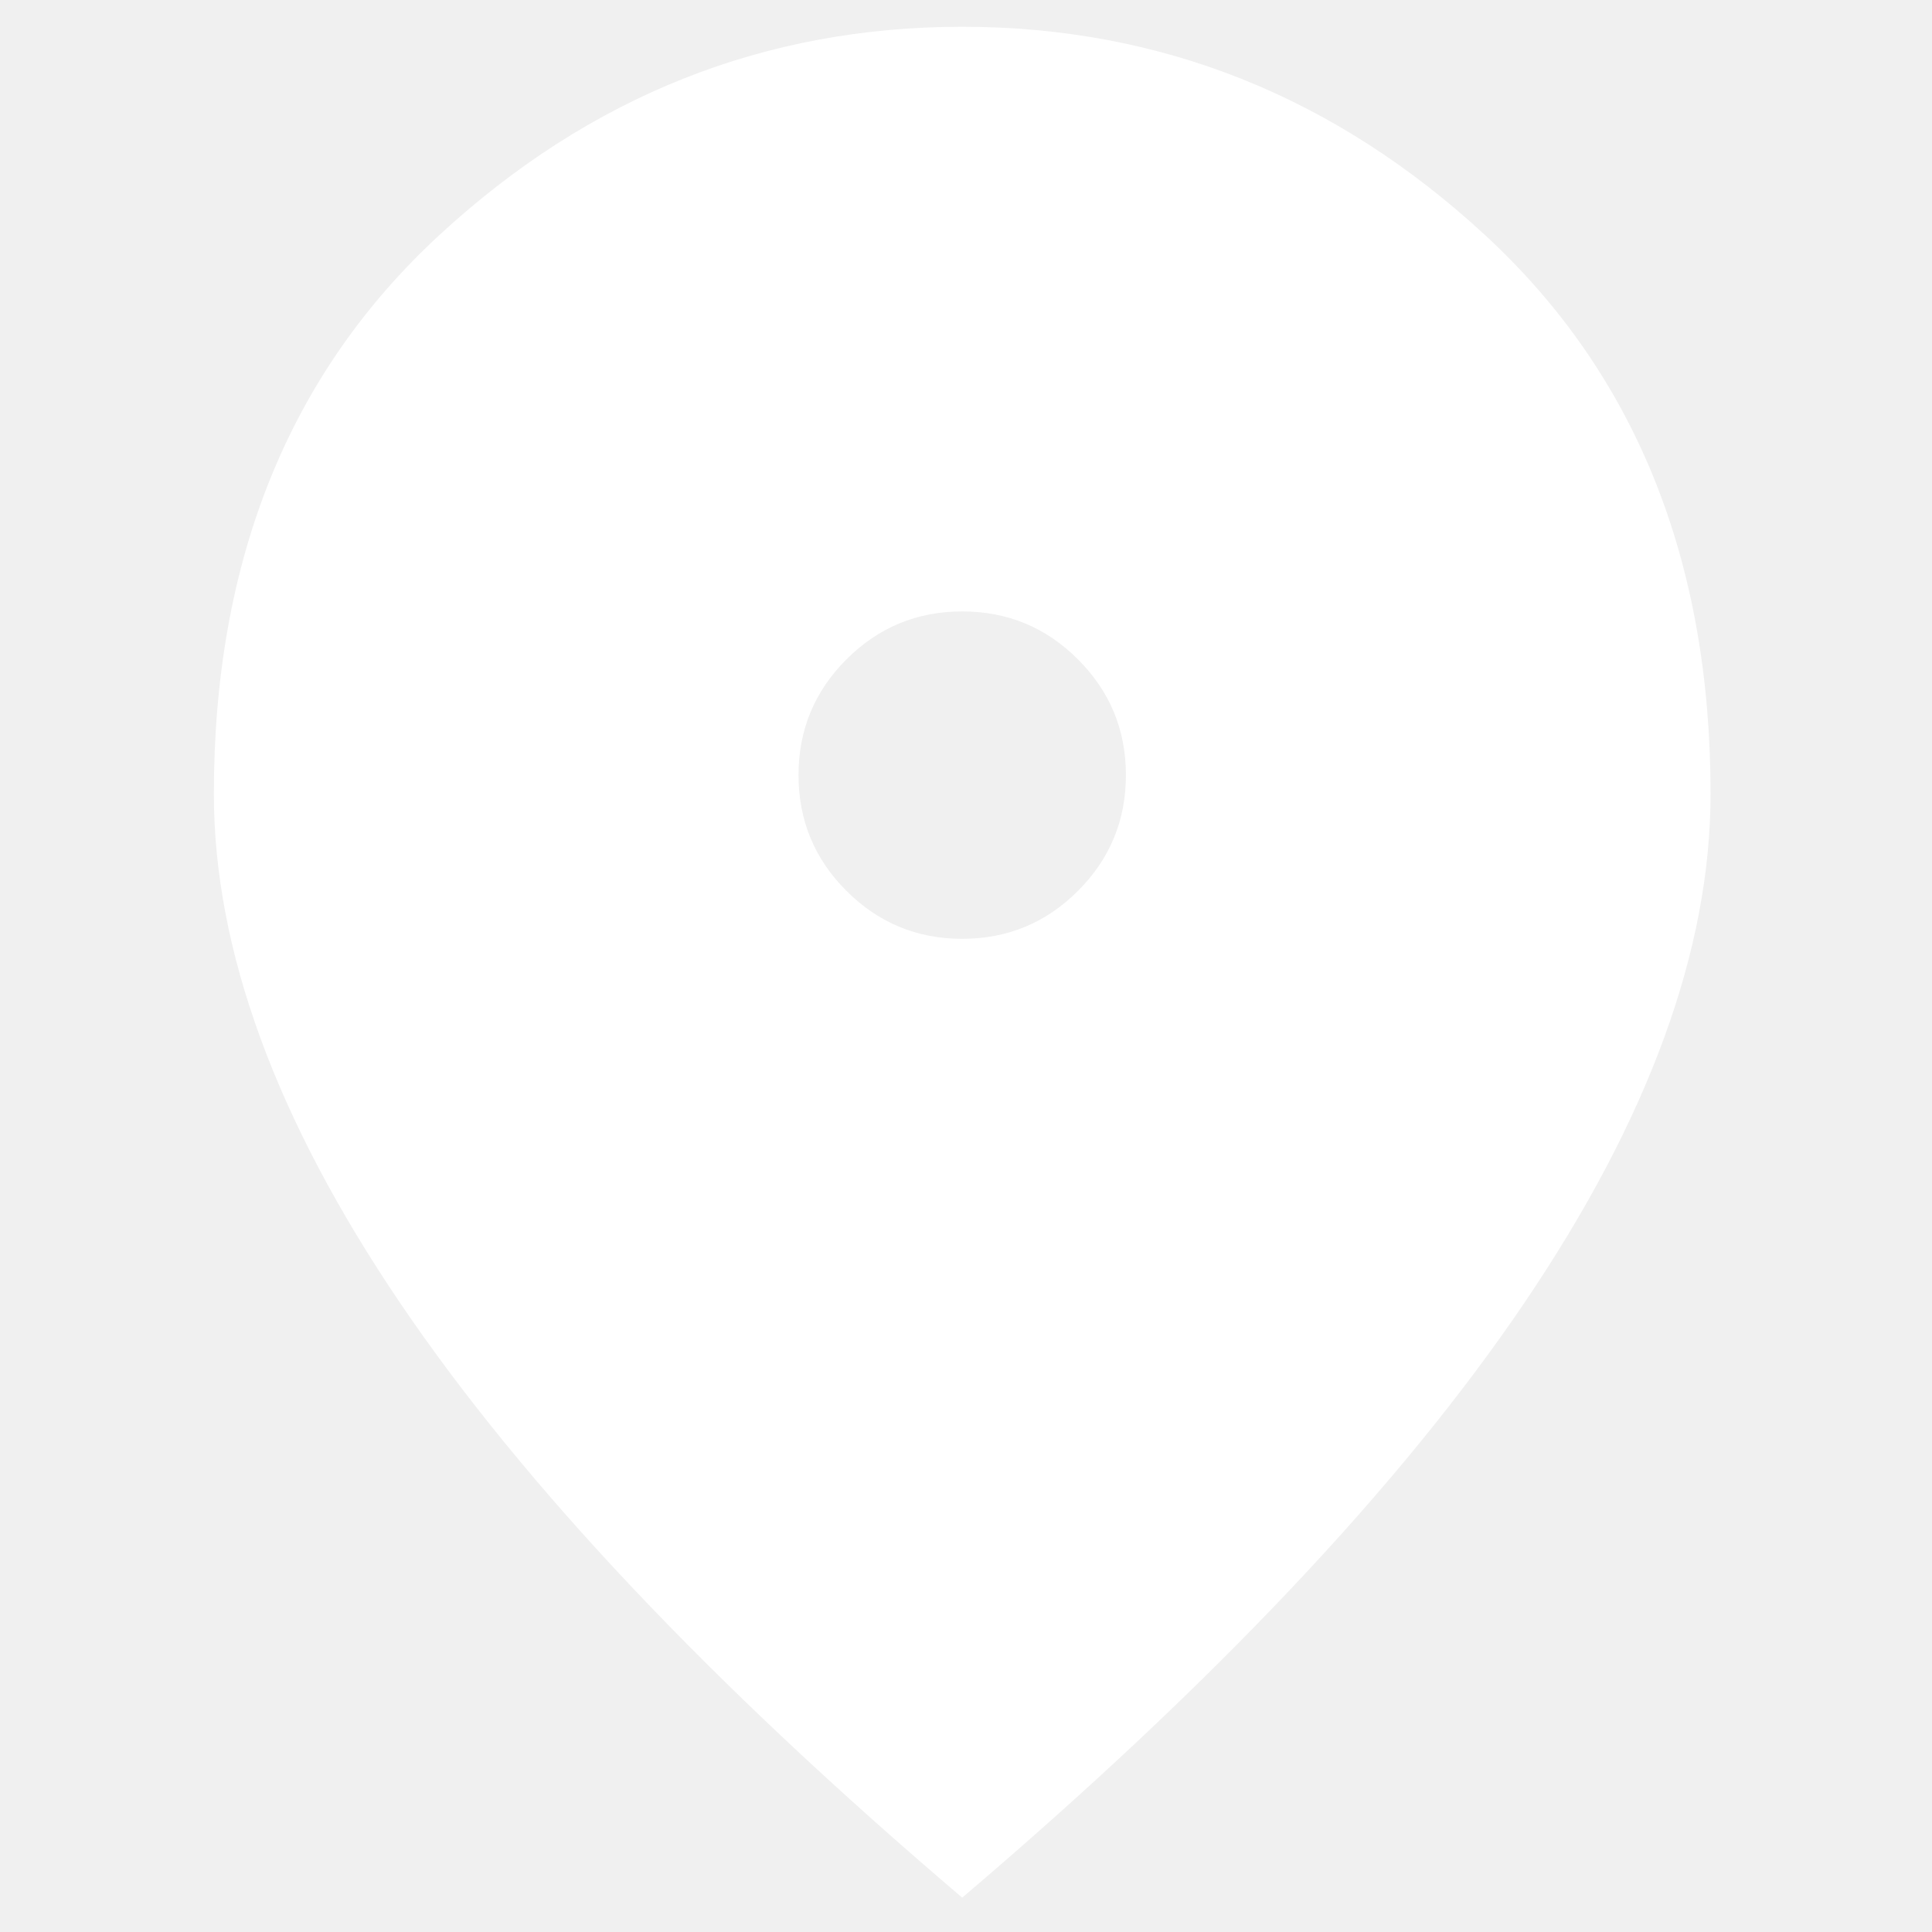
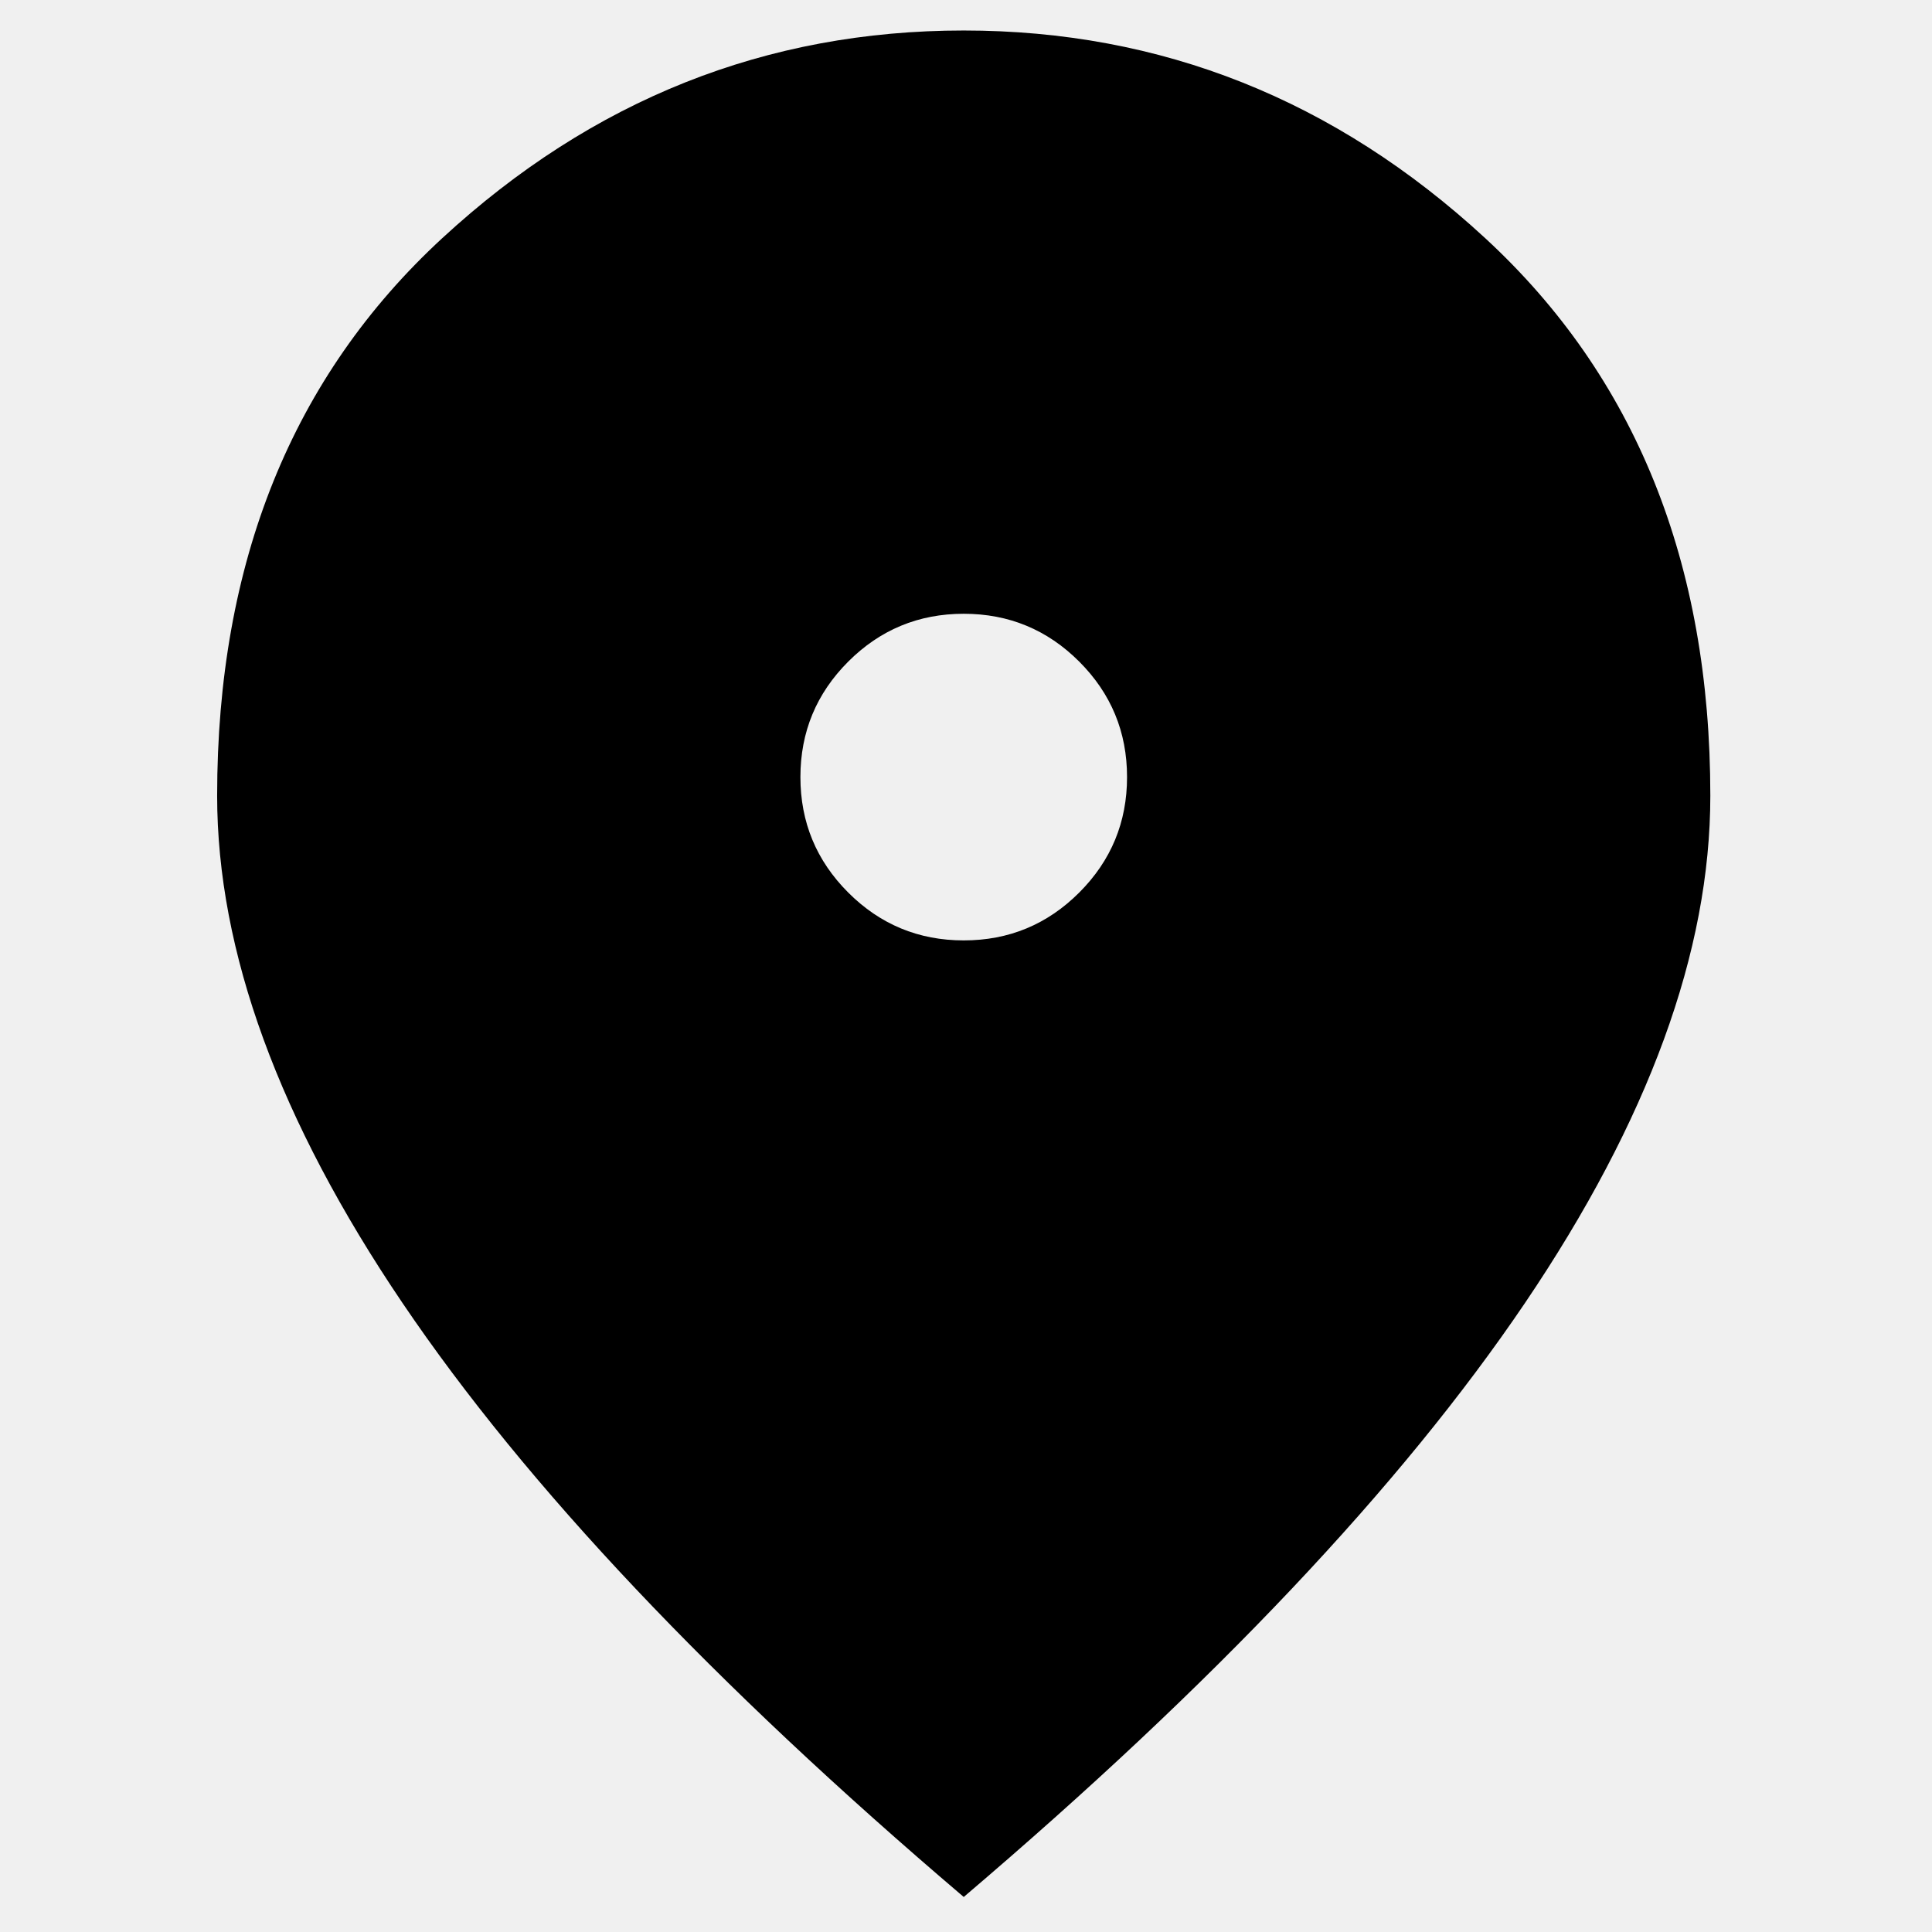
- <svg xmlns="http://www.w3.org/2000/svg" width="100%" height="100%" viewBox="0 0 68 68" version="1.1" xml:space="preserve" style="fill-rule:evenodd;clip-rule:evenodd;stroke-linejoin:round;stroke-miterlimit:2;">
-   <g transform="matrix(1.64621,0,0,1.64621,-5.64239,-5.64239)">
-     <path d="M24,23.5C24.967,23.5 25.792,23.158 26.475,22.475C27.158,21.792 27.5,20.967 27.5,20C27.5,19.033 27.158,18.208 26.475,17.525C25.792,16.842 24.967,16.5 24,16.5C23.033,16.5 22.208,16.842 21.525,17.525C20.842,18.208 20.5,19.033 20.5,20C20.5,20.967 20.842,21.792 21.525,22.475C22.208,23.158 23.033,23.5 24,23.5ZM24,44C18.633,39.433 14.625,35.192 11.975,31.275C9.325,27.358 8,23.733 8,20.4C8,15.4 9.608,11.417 12.825,8.45C16.042,5.483 19.767,4 24,4C28.233,4 31.958,5.483 35.175,8.45C38.392,11.417 40,15.4 40,20.4C40,23.733 38.675,27.358 36.025,31.275C33.375,35.192 29.367,39.433 24,44Z" style="fill:white;fill-rule:nonzero;" />
-   </g>
+ <svg xmlns="http://www.w3.org/2000/svg" fill="currentColor" width="100%" height="100%" viewBox="0 0 284 284" version="1.1" xml:space="preserve" style="fill-rule:evenodd;clip-rule:evenodd;stroke-linejoin:round;stroke-miterlimit:2;">
+   <path d="M141.667,138.237c6.633,0 12.291,-2.346 16.976,-7.031c4.685,-4.684 7.031,-10.343 7.031,-16.976c-0,-6.633 -2.346,-12.292 -7.031,-16.977c-4.685,-4.685 -10.343,-7.03 -16.976,-7.03c-6.633,-0 -12.292,2.345 -16.977,7.03c-4.685,4.685 -7.031,10.344 -7.031,16.977c0,6.633 2.346,12.292 7.031,16.976c4.685,4.685 10.344,7.031 16.977,7.031Zm-0,140.614c-36.814,-31.326 -64.305,-60.416 -82.482,-87.284c-18.177,-26.867 -27.266,-51.732 -27.266,-74.593c0,-34.297 11.03,-61.617 33.096,-81.968c22.066,-20.351 47.617,-30.523 76.652,-30.523c29.035,-0 54.585,10.172 76.651,30.523c22.066,20.351 33.096,47.671 33.096,81.968c0,22.861 -9.088,47.726 -27.265,74.593c-18.177,26.868 -45.669,55.958 -82.482,87.284Z" />
</svg>
